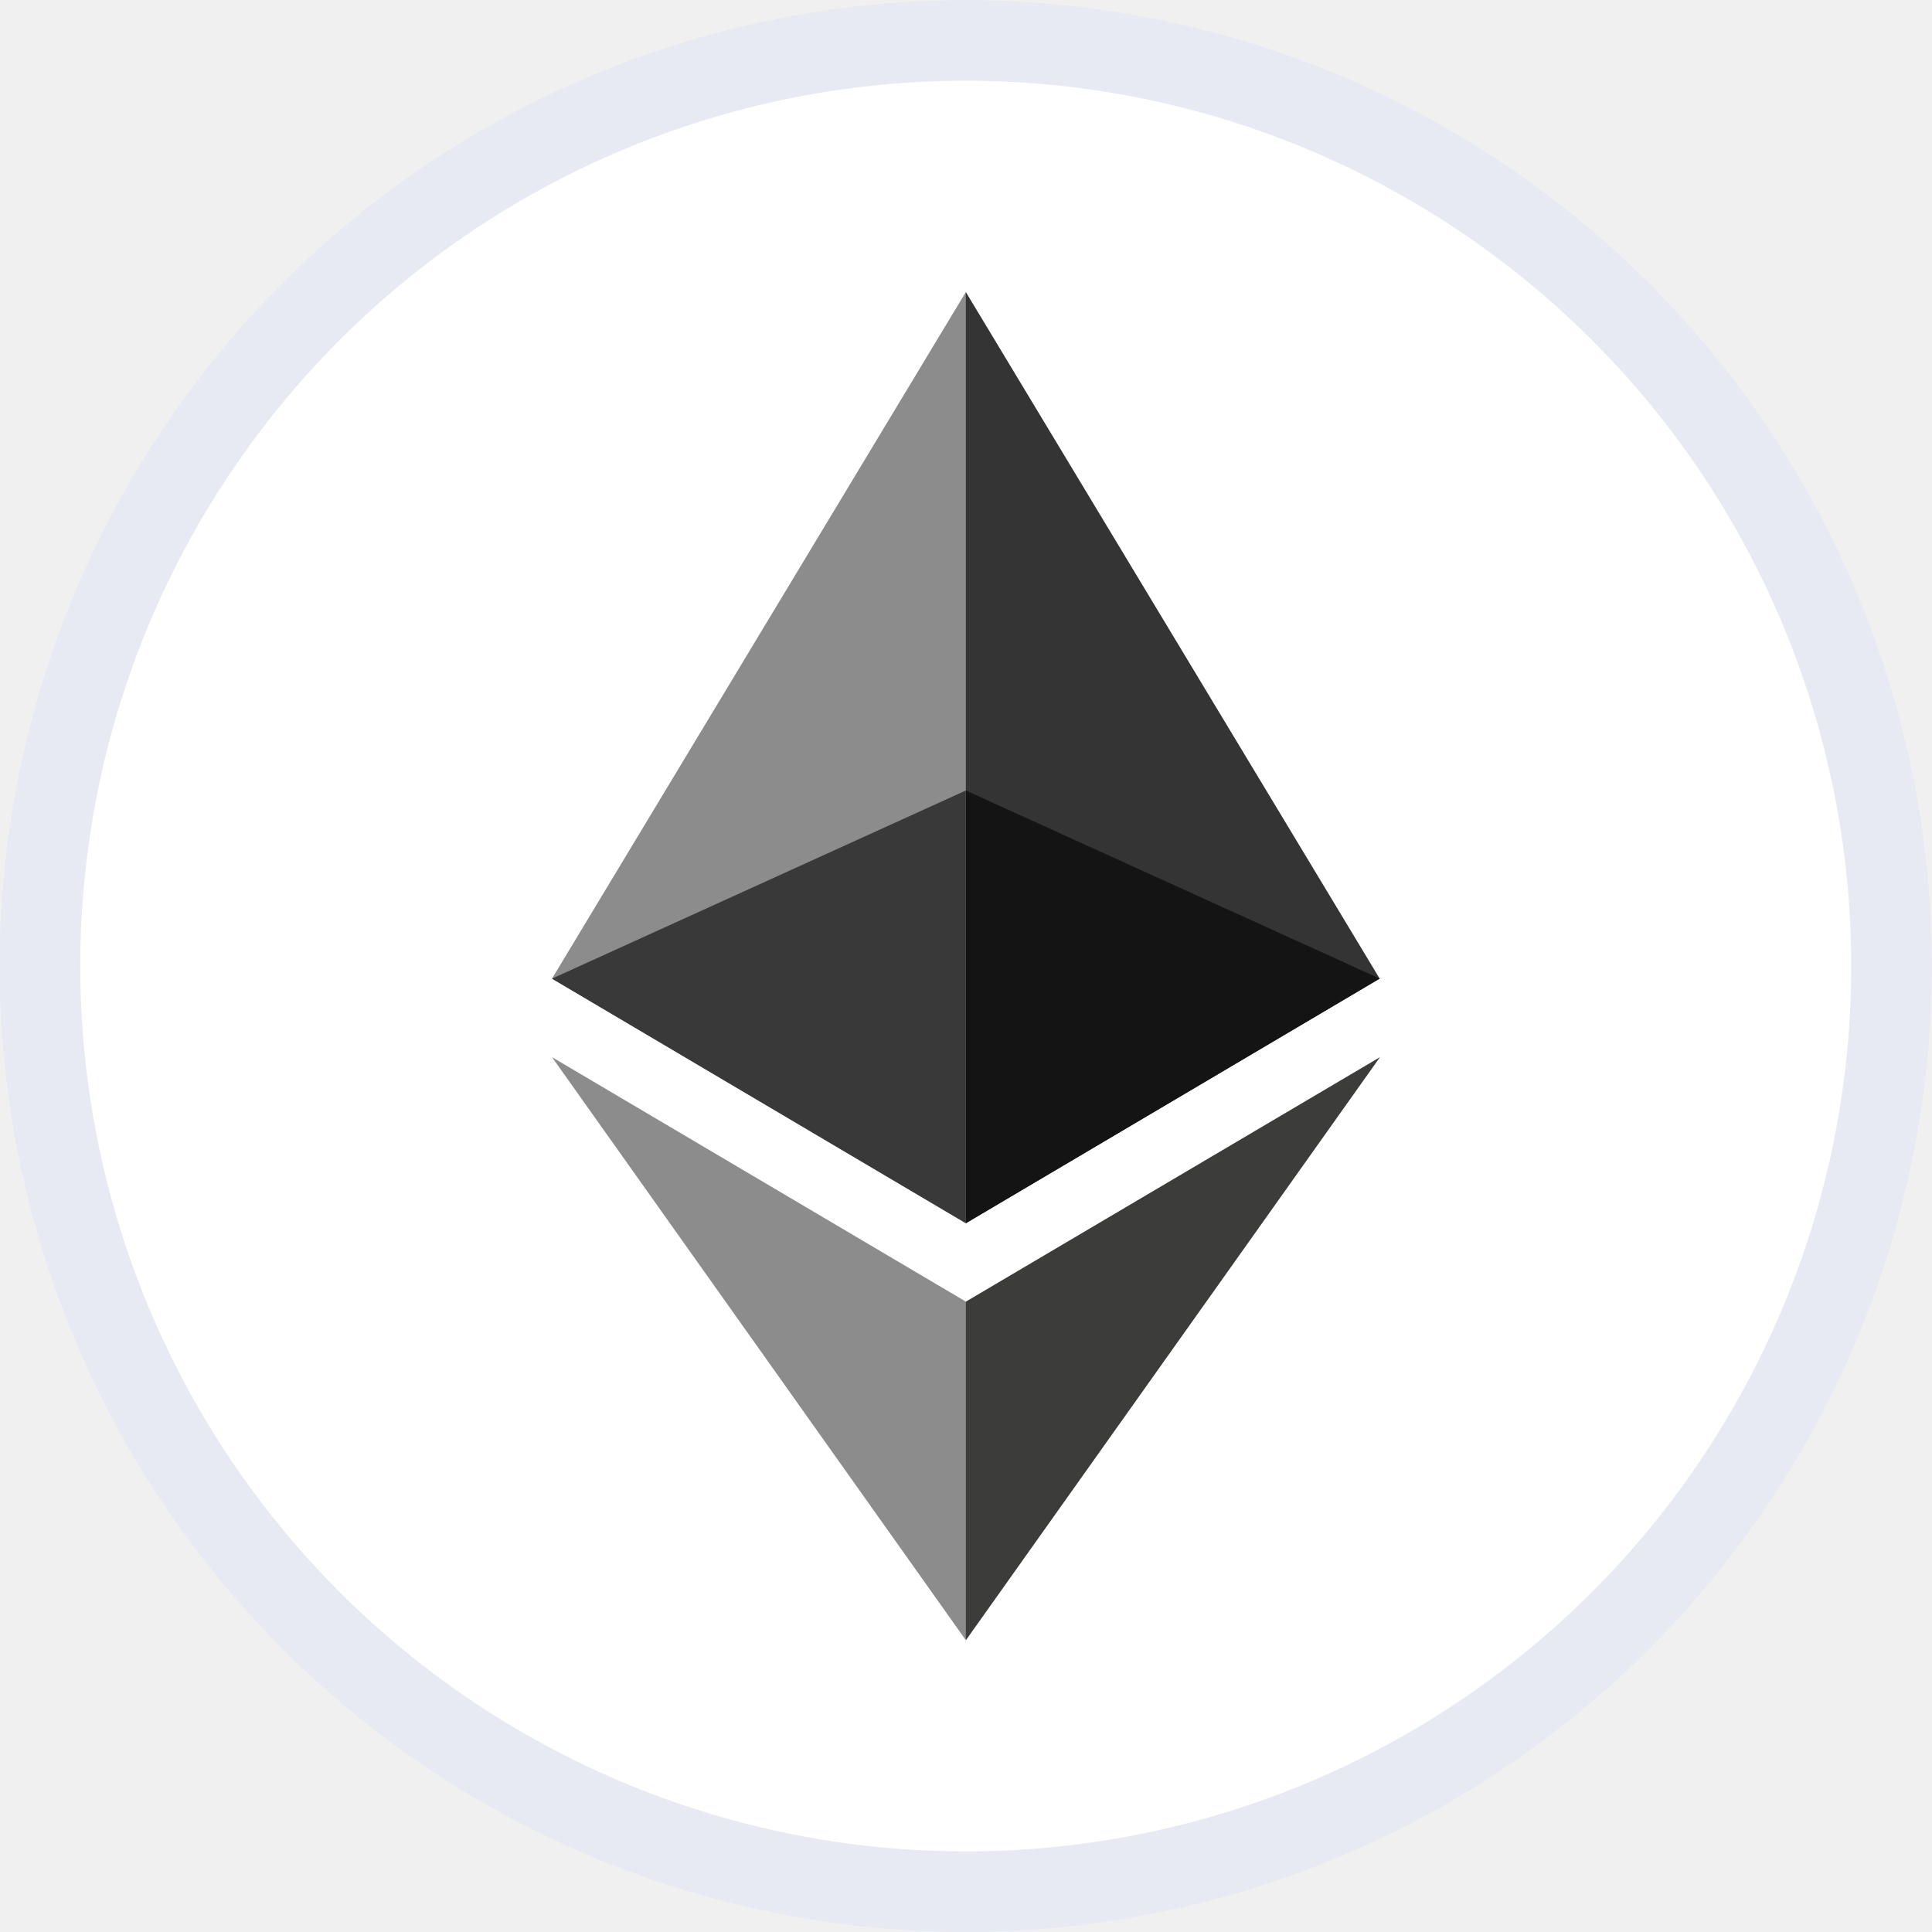
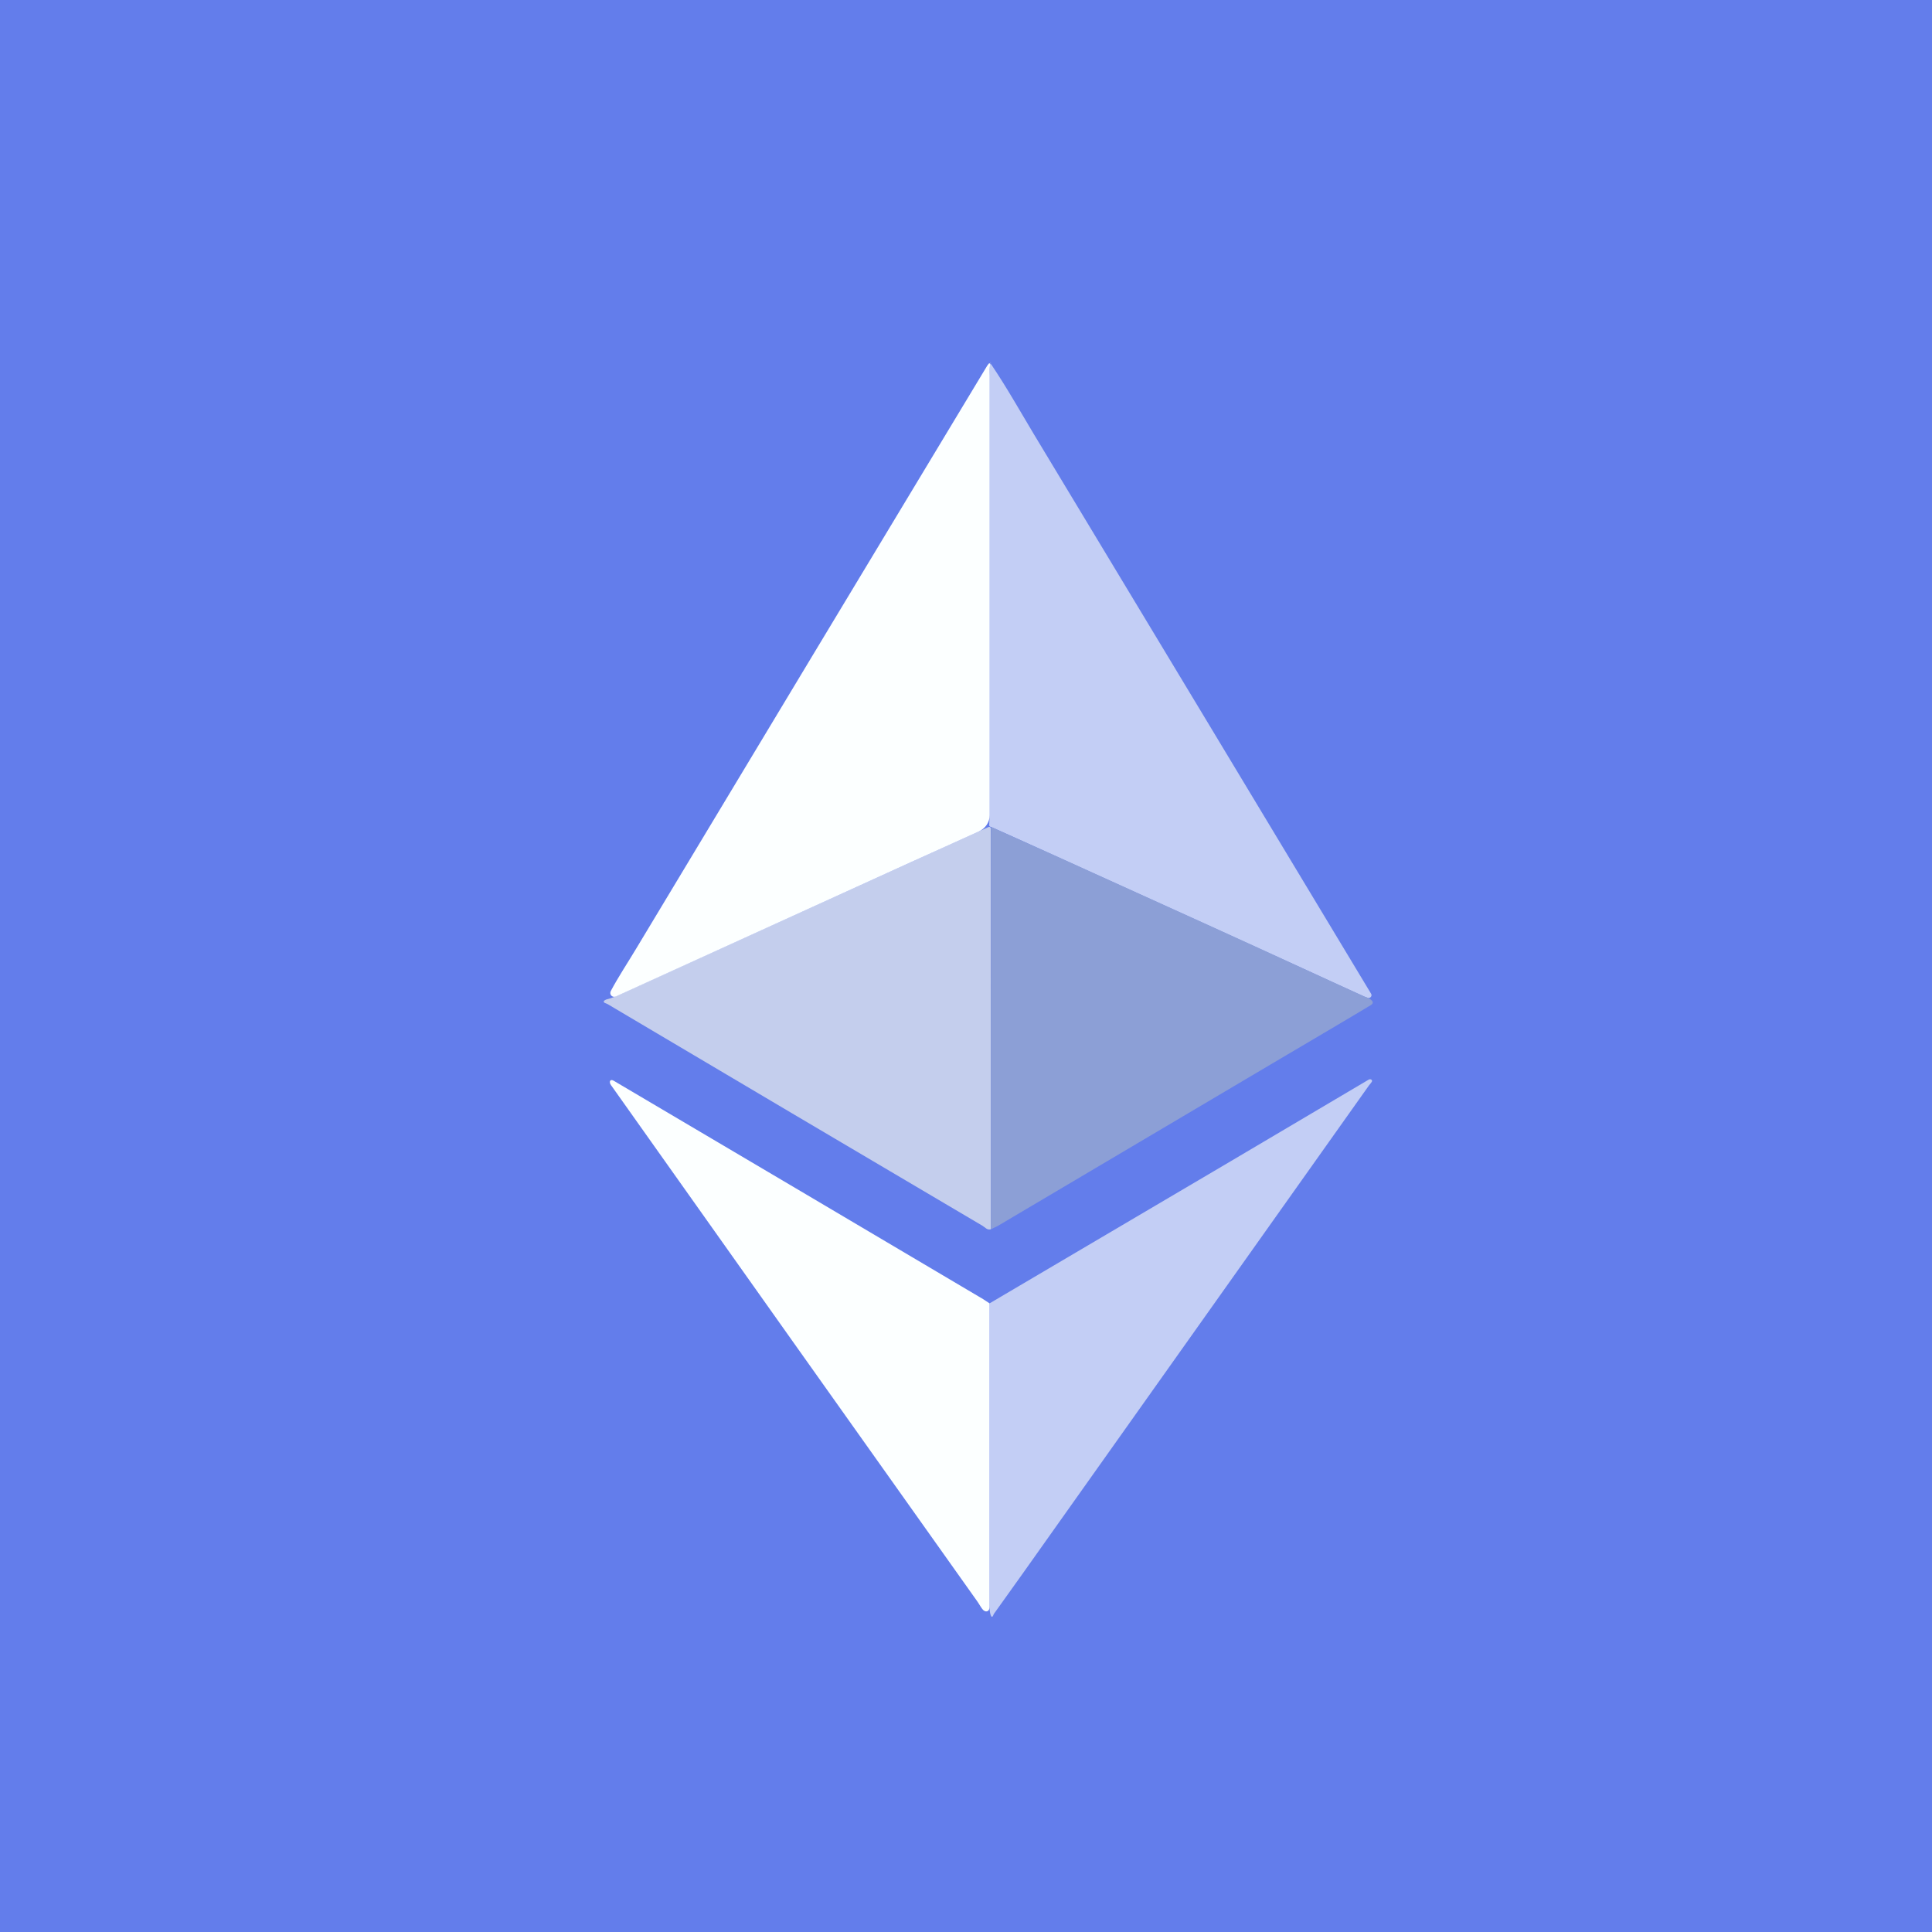
- <svg xmlns="http://www.w3.org/2000/svg" viewBox="0 0 24 24" fill="none">
-   <path d="M23.156 14.782C22.606 16.988 21.413 18.983 19.73 20.512C18.046 22.041 15.947 23.037 13.697 23.373C11.447 23.709 9.148 23.371 7.091 22.4C5.034 21.43 3.311 19.872 2.139 17.922C0.968 15.973 0.401 13.72 0.51 11.448C0.62 9.176 1.4 6.988 2.754 5.16C4.107 3.332 5.972 1.946 8.113 1.178C10.254 0.41 12.574 0.294 14.781 0.844C17.74 1.583 20.285 3.466 21.855 6.079C23.425 8.693 23.893 11.823 23.156 14.782Z" fill="white" stroke="#E7E9F3" />
-   <path d="M11.998 3.628L11.886 4.009V15.083L11.998 15.196L17.139 12.157L11.998 3.628Z" fill="#343434" />
-   <path d="M11.998 3.628L6.857 12.157L11.998 15.196V3.628Z" fill="#8C8C8C" />
-   <path d="M11.999 16.169L11.935 16.246V20.191L11.999 20.375L17.143 13.132L11.999 16.169Z" fill="#3C3C3B" />
-   <path d="M11.998 20.375V16.169L6.857 13.132L11.998 20.375Z" fill="#8C8C8C" />
-   <path d="M11.998 15.195L17.139 12.156L11.998 9.82V15.195Z" fill="#141414" />
-   <path d="M6.857 12.157L11.998 15.195V9.82L6.857 12.157Z" fill="#393939" />
+ <svg xmlns="http://www.w3.org/2000/svg" viewBox="0 0 16 16" fill="none">
+   <rect width="16" height="16" fill="#637DEB" />
+   <path d="M8.206 10.18C8.175 10.19 8.157 10.163 8.136 10.151C7.1 9.54 6.065 8.928 5.031 8.315C5.023 8.311 5.015 8.308 5.007 8.305C5.003 8.303 5 8.299 5 8.295V8.295C5 8.291 5.002 8.288 5.005 8.286L5.015 8.28C5.017 8.279 5.02 8.278 5.022 8.277C5.047 8.271 5.071 8.263 5.095 8.253L7.537 7.143C7.753 7.044 7.97 6.947 8.187 6.849C8.188 6.848 8.19 6.848 8.192 6.848V6.848C8.199 6.848 8.205 6.853 8.205 6.86C8.205 6.886 8.205 6.91 8.205 6.936C8.206 8.017 8.206 9.099 8.206 10.18Z" fill="#C4CEED" />
+   <path d="M8.207 6.848V6.848C8.199 6.848 8.192 6.841 8.192 6.833C8.193 6.807 8.195 6.781 8.195 6.754C8.195 5.539 8.195 4.324 8.195 3.109C8.191 3.079 8.193 3.049 8.2 3.02C8.201 3.018 8.203 3.016 8.205 3.016V3.016C8.207 3.016 8.208 3.017 8.209 3.018C8.336 3.206 8.447 3.404 8.564 3.599C9.495 5.142 10.425 6.686 11.355 8.23V8.23C11.366 8.248 11.348 8.27 11.327 8.264C11.319 8.261 11.31 8.258 11.302 8.255C11.131 8.178 10.96 8.099 10.791 8.021C10.526 7.9 10.261 7.779 9.996 7.658L8.719 7.079C8.549 7.001 8.378 6.925 8.207 6.848Z" fill="#C3CEF5" />
+   <path d="M8.202 3.014C8.194 3.045 8.192 3.076 8.196 3.108C8.196 4.322 8.196 5.537 8.196 6.752V6.752C8.196 6.81 8.159 6.862 8.106 6.886C7.918 6.971 7.729 7.056 7.54 7.142L5.099 8.253V8.253C5.069 8.264 5.043 8.234 5.059 8.206C5.123 8.086 5.198 7.974 5.268 7.857C6.236 6.247 7.206 4.637 8.176 3.028C8.18 3.022 8.184 3.017 8.188 3.012C8.192 3.007 8.2 3.009 8.202 3.014V3.014Z" fill="#FCFFFF" />
+   <path d="M8.207 6.848C8.378 6.925 8.549 7.001 8.72 7.078L9.997 7.657C10.262 7.777 10.527 7.898 10.791 8.02C10.962 8.098 11.133 8.177 11.302 8.254C11.304 8.254 11.306 8.255 11.307 8.255C11.353 8.272 11.393 8.3 11.351 8.325V8.325C11.086 8.484 10.819 8.64 10.554 8.797C9.791 9.249 9.028 9.7 8.266 10.151C8.247 10.162 8.226 10.17 8.206 10.18C8.206 9.099 8.206 8.018 8.206 6.937C8.206 6.907 8.207 6.878 8.207 6.848Z" fill="#8C9FD6" />
+   <path d="M8.195 10.794L10.192 9.617C10.573 9.392 10.954 9.167 11.335 8.941V8.941C11.351 8.932 11.37 8.944 11.36 8.96C11.354 8.97 11.345 8.979 11.338 8.988C10.468 10.215 9.598 11.441 8.728 12.667C8.563 12.9 8.398 13.133 8.232 13.364C8.23 13.367 8.227 13.373 8.225 13.379C8.208 13.415 8.195 13.35 8.195 13.311V13.311C8.195 12.471 8.195 11.633 8.195 10.794Z" fill="#C3CEF5" />
+   <path d="M8.195 10.794C8.195 11.633 8.195 12.471 8.195 13.309V13.309C8.195 13.349 8.159 13.358 8.135 13.325C8.119 13.304 8.106 13.279 8.09 13.257C7.08 11.836 6.072 10.414 5.064 8.992C5.063 8.991 5.061 8.989 5.06 8.987C5.041 8.959 5.052 8.933 5.082 8.95V8.95C6.102 9.552 7.122 10.155 8.142 10.759C8.161 10.771 8.178 10.783 8.195 10.794Z" fill="#FCFFFF" />
+   <path d="M8.202 3.014L8.201 3.012C8.197 3.007 8.2 2.997 8.205 3.001C8.206 3.002 8.207 3.004 8.207 3.007C8.208 3.01 8.206 3.014 8.202 3.014V3.014Z" fill="#8198EA" />
</svg>
